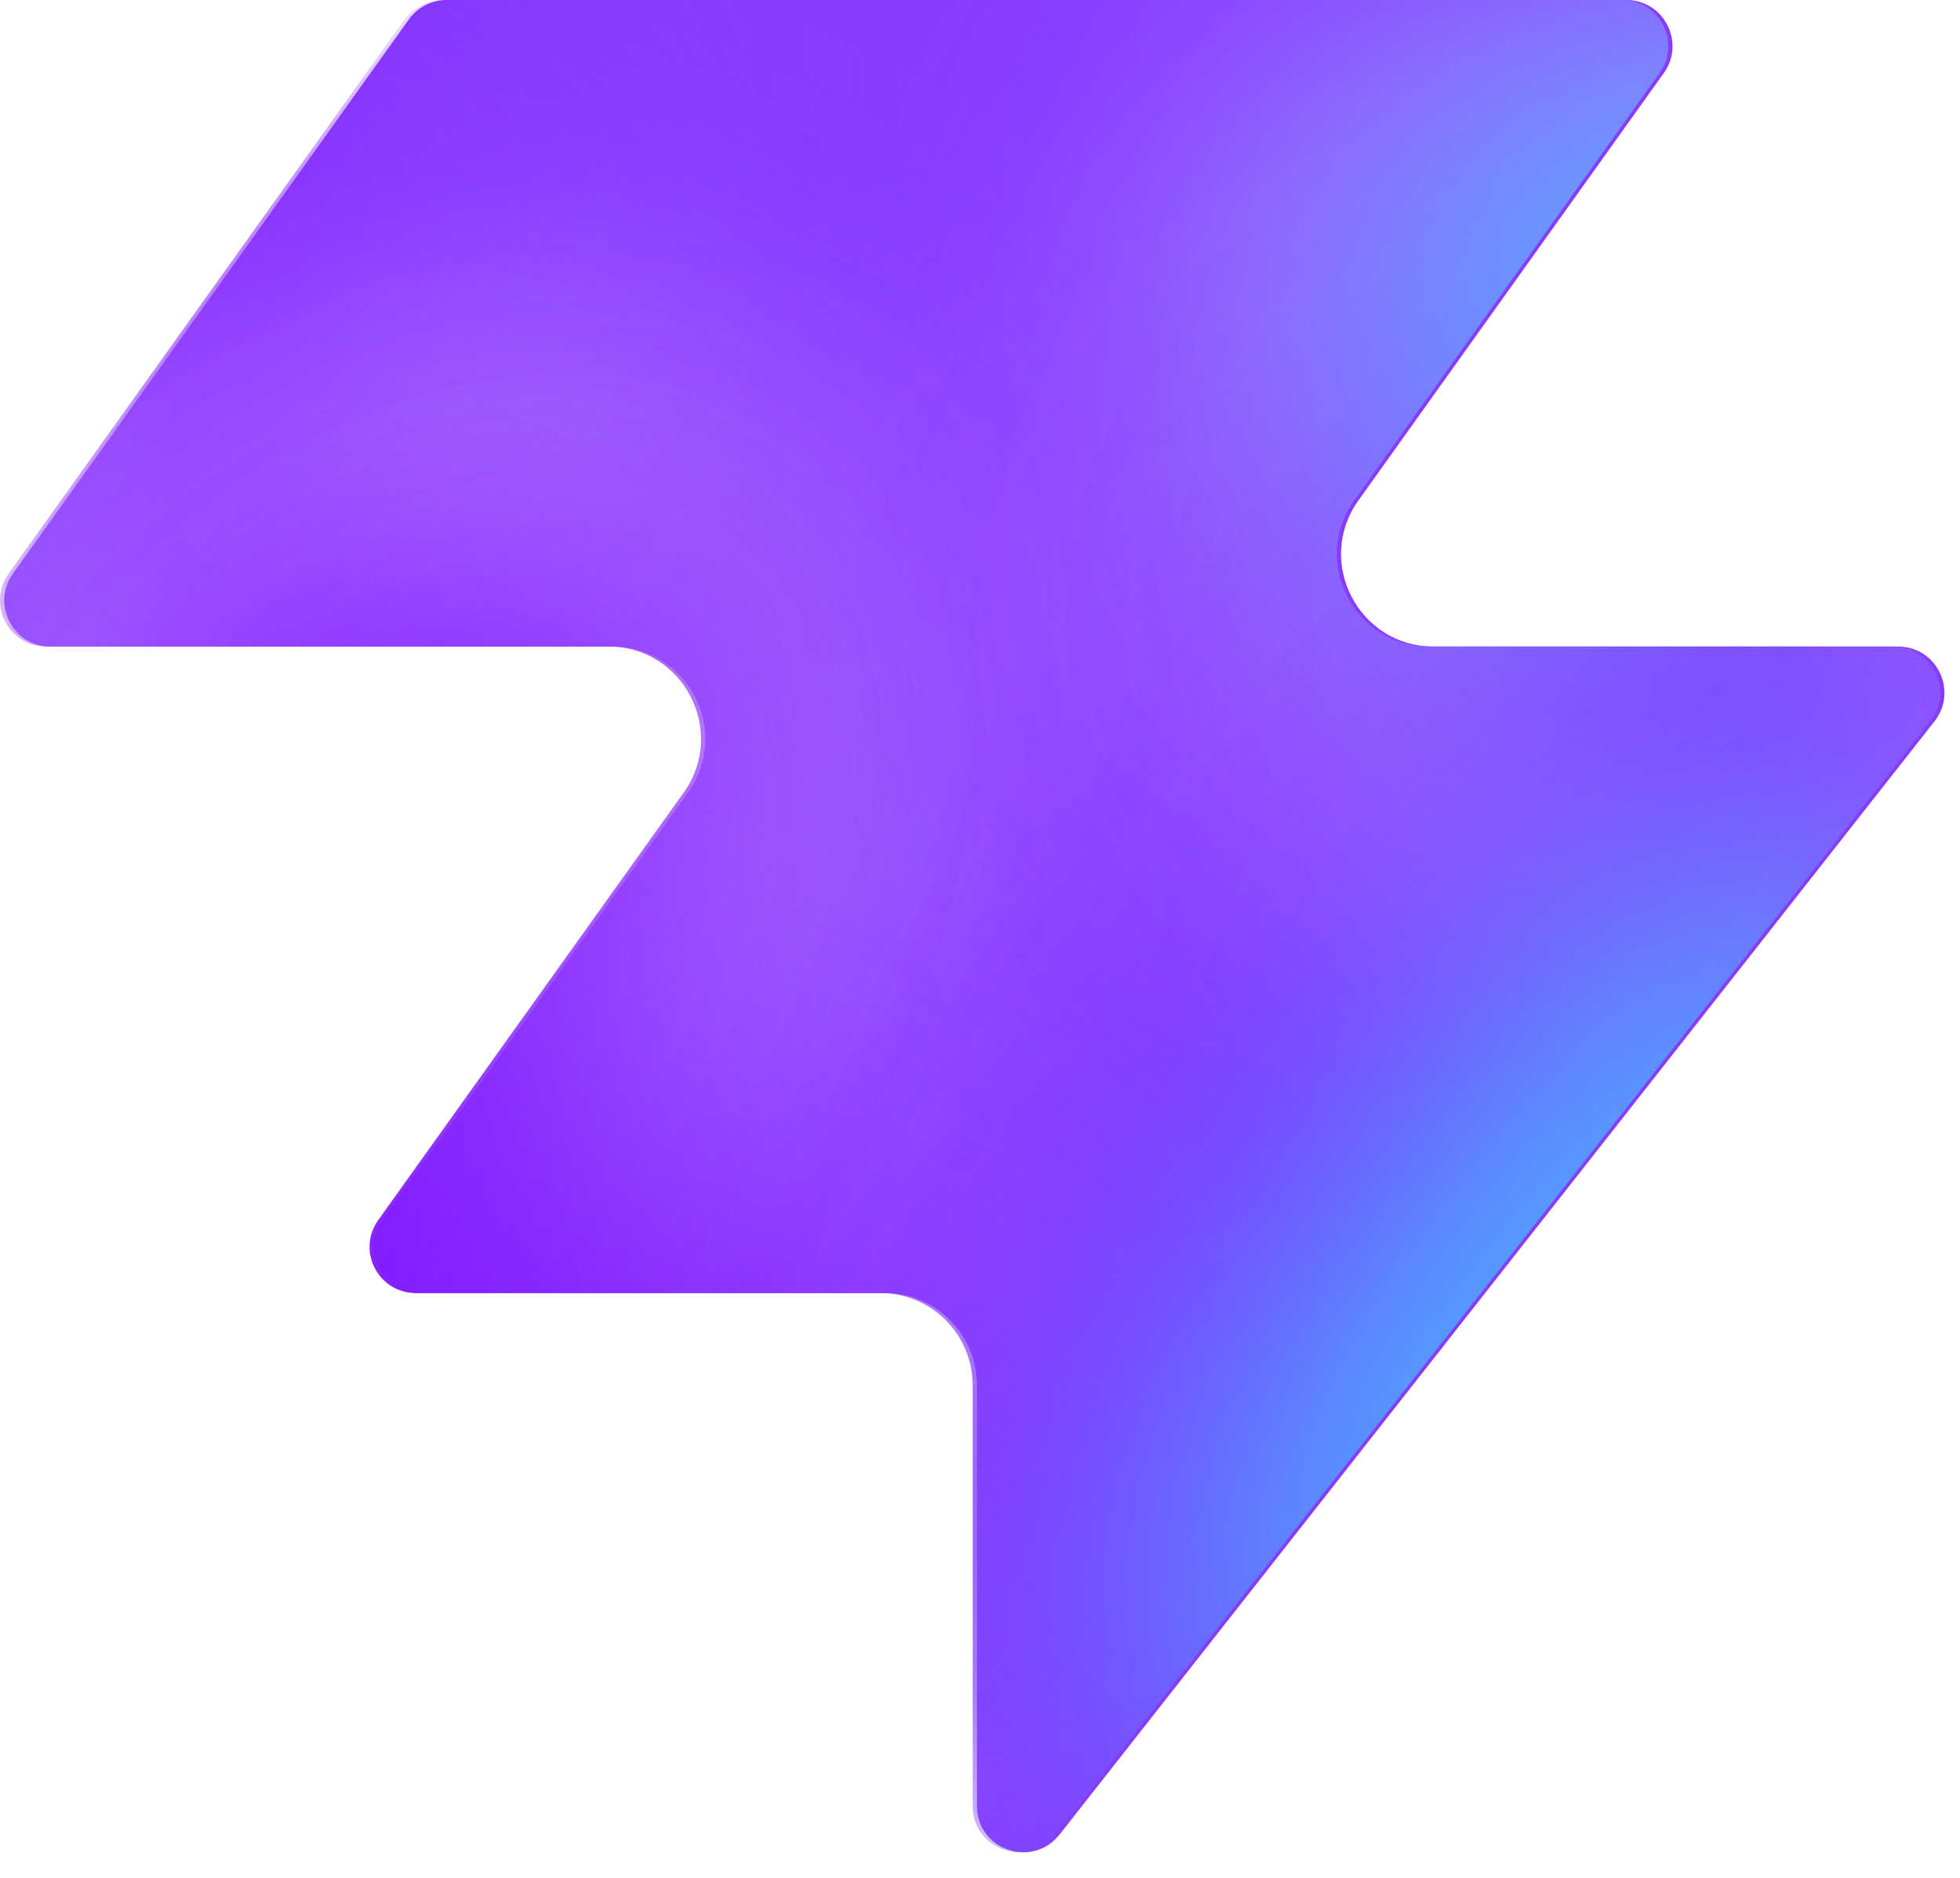
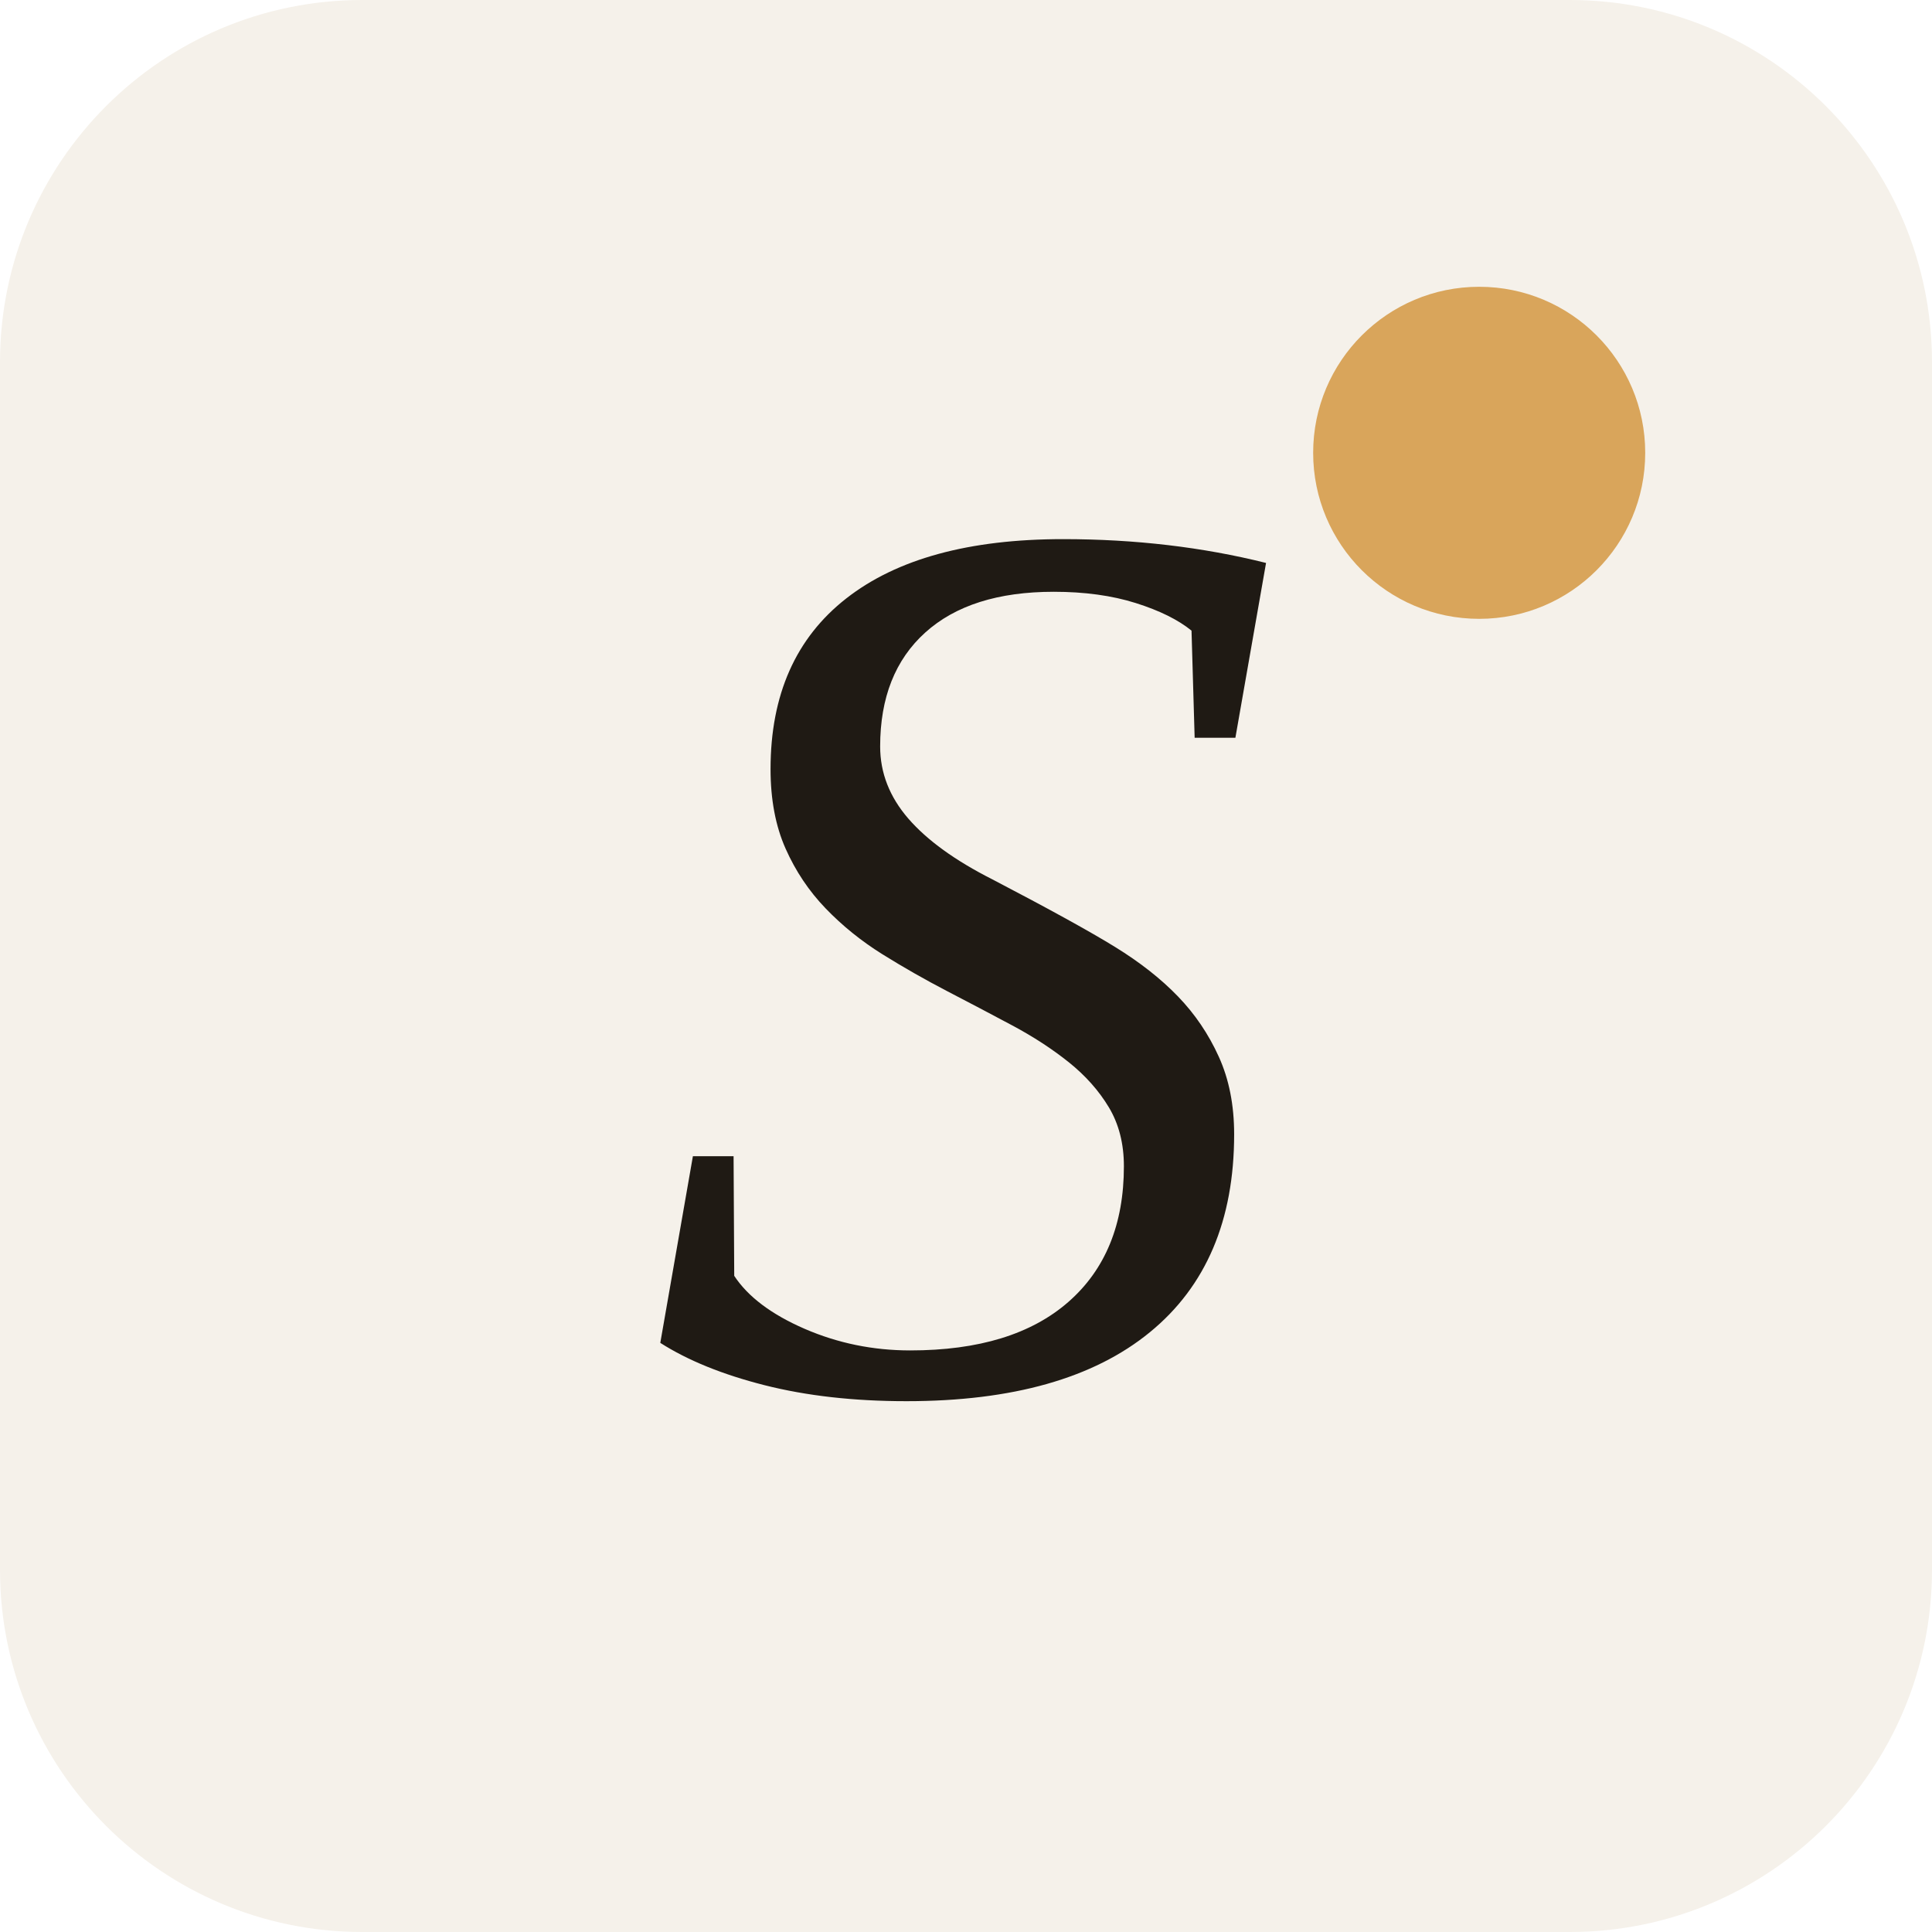
- <svg xmlns="http://www.w3.org/2000/svg" width="48" height="46" fill="none" viewBox="0 0 48 46">
-   <path fill="#863bff" d="M25.946 44.938c-.664.845-2.021.375-2.021-.698V33.937a2.26 2.26 0 0 0-2.262-2.262H10.287c-.92 0-1.456-1.04-.92-1.788l7.48-10.471c1.07-1.497 0-3.578-1.842-3.578H1.237c-.92 0-1.456-1.04-.92-1.788L10.013.474c.214-.297.556-.474.92-.474h28.894c.92 0 1.456 1.04.92 1.788l-7.48 10.471c-1.07 1.498 0 3.579 1.842 3.579h11.377c.943 0 1.473 1.088.89 1.83L25.947 44.94z" style="fill:#863bff;fill:color(display-p3 .525 .23 1);fill-opacity:1" />
-   <mask id="a" width="48" height="46" x="0" y="0" maskUnits="userSpaceOnUse" style="mask-type:alpha">
-     <path fill="#000" d="M25.842 44.938c-.664.844-2.021.375-2.021-.698V33.937a2.26 2.26 0 0 0-2.262-2.262H10.183c-.92 0-1.456-1.04-.92-1.788l7.48-10.471c1.07-1.498 0-3.579-1.842-3.579H1.133c-.92 0-1.456-1.04-.92-1.787L9.91.473c.214-.297.556-.474.92-.474h28.894c.92 0 1.456 1.04.92 1.788l-7.48 10.471c-1.07 1.498 0 3.578 1.842 3.578h11.377c.943 0 1.473 1.088.89 1.832L25.843 44.94z" style="fill:#000;fill-opacity:1" />
-   </mask>
-   <g mask="url(#a)">
-     <g filter="url(#b)">
-       <ellipse cx="5.508" cy="14.704" fill="#ede6ff" rx="5.508" ry="14.704" style="fill:#ede6ff;fill:color(display-p3 .927 .903 1);fill-opacity:1" transform="matrix(.00324 1 1 -.00324 -4.47 31.516)" />
-     </g>
-     <g filter="url(#c)">
-       <ellipse cx="10.399" cy="29.851" fill="#ede6ff" rx="10.399" ry="29.851" style="fill:#ede6ff;fill:color(display-p3 .927 .903 1);fill-opacity:1" transform="matrix(.00324 1 1 -.00324 -39.328 7.883)" />
-     </g>
-     <g filter="url(#d)">
-       <ellipse cx="5.508" cy="30.487" fill="#7e14ff" rx="5.508" ry="30.487" style="fill:#7e14ff;fill:color(display-p3 .492 .077 1);fill-opacity:1" transform="rotate(89.814 -25.913 -14.639)scale(1 -1)" />
-     </g>
-     <g filter="url(#e)">
-       <ellipse cx="5.508" cy="30.599" fill="#7e14ff" rx="5.508" ry="30.599" style="fill:#7e14ff;fill:color(display-p3 .492 .077 1);fill-opacity:1" transform="rotate(89.814 -32.644 -3.334)scale(1 -1)" />
-     </g>
-     <g filter="url(#f)">
-       <ellipse cx="5.508" cy="30.599" fill="#7e14ff" rx="5.508" ry="30.599" style="fill:#7e14ff;fill:color(display-p3 .492 .077 1);fill-opacity:1" transform="matrix(.00324 1 1 -.00324 -34.34 30.47)" />
-     </g>
-     <g filter="url(#g)">
-       <ellipse cx="14.072" cy="22.078" fill="#ede6ff" rx="14.072" ry="22.078" style="fill:#ede6ff;fill:color(display-p3 .927 .903 1);fill-opacity:1" transform="rotate(93.35 24.506 48.493)scale(-1 1)" />
-     </g>
-     <g filter="url(#h)">
-       <ellipse cx="3.47" cy="21.501" fill="#7e14ff" rx="3.47" ry="21.501" style="fill:#7e14ff;fill:color(display-p3 .492 .077 1);fill-opacity:1" transform="rotate(89.009 28.708 47.59)scale(-1 1)" />
-     </g>
-     <g filter="url(#i)">
-       <ellipse cx="3.47" cy="21.501" fill="#7e14ff" rx="3.47" ry="21.501" style="fill:#7e14ff;fill:color(display-p3 .492 .077 1);fill-opacity:1" transform="rotate(89.009 28.708 47.59)scale(-1 1)" />
-     </g>
-     <g filter="url(#j)">
-       <ellipse cx=".387" cy="8.972" fill="#7e14ff" rx="4.407" ry="29.108" style="fill:#7e14ff;fill:color(display-p3 .492 .077 1);fill-opacity:1" transform="rotate(39.51 .387 8.972)" />
-     </g>
-     <g filter="url(#k)">
-       <ellipse cx="47.523" cy="-6.092" fill="#7e14ff" rx="4.407" ry="29.108" style="fill:#7e14ff;fill:color(display-p3 .492 .077 1);fill-opacity:1" transform="rotate(37.892 47.523 -6.092)" />
-     </g>
-     <g filter="url(#l)">
-       <ellipse cx="41.412" cy="6.333" fill="#47bfff" rx="5.971" ry="9.665" style="fill:#47bfff;fill:color(display-p3 .28 .748 1);fill-opacity:1" transform="rotate(37.892 41.412 6.333)" />
-     </g>
-     <g filter="url(#m)">
-       <ellipse cx="-1.879" cy="38.332" fill="#7e14ff" rx="4.407" ry="29.108" style="fill:#7e14ff;fill:color(display-p3 .492 .077 1);fill-opacity:1" transform="rotate(37.892 -1.88 38.332)" />
-     </g>
-     <g filter="url(#n)">
-       <ellipse cx="-1.879" cy="38.332" fill="#7e14ff" rx="4.407" ry="29.108" style="fill:#7e14ff;fill:color(display-p3 .492 .077 1);fill-opacity:1" transform="rotate(37.892 -1.88 38.332)" />
-     </g>
-     <g filter="url(#o)">
-       <ellipse cx="35.651" cy="29.907" fill="#7e14ff" rx="4.407" ry="29.108" style="fill:#7e14ff;fill:color(display-p3 .492 .077 1);fill-opacity:1" transform="rotate(37.892 35.651 29.907)" />
-     </g>
-     <g filter="url(#p)">
-       <ellipse cx="38.418" cy="32.4" fill="#47bfff" rx="5.971" ry="15.297" style="fill:#47bfff;fill:color(display-p3 .28 .748 1);fill-opacity:1" transform="rotate(37.892 38.418 32.4)" />
-     </g>
-   </g>
-   <defs>
-     <filter id="b" width="60.045" height="41.654" x="-19.77" y="16.149" color-interpolation-filters="sRGB" filterUnits="userSpaceOnUse">
-       <feFlood flood-opacity="0" result="BackgroundImageFix" />
-       <feBlend in="SourceGraphic" in2="BackgroundImageFix" result="shape" />
-       <feGaussianBlur result="effect1_foregroundBlur_2002_17158" stdDeviation="7.659" />
-     </filter>
-     <filter id="c" width="90.34" height="51.437" x="-54.613" y="-7.533" color-interpolation-filters="sRGB" filterUnits="userSpaceOnUse">
-       <feFlood flood-opacity="0" result="BackgroundImageFix" />
-       <feBlend in="SourceGraphic" in2="BackgroundImageFix" result="shape" />
-       <feGaussianBlur result="effect1_foregroundBlur_2002_17158" stdDeviation="7.659" />
-     </filter>
-     <filter id="d" width="79.355" height="29.4" x="-49.64" y="2.03" color-interpolation-filters="sRGB" filterUnits="userSpaceOnUse">
-       <feFlood flood-opacity="0" result="BackgroundImageFix" />
-       <feBlend in="SourceGraphic" in2="BackgroundImageFix" result="shape" />
-       <feGaussianBlur result="effect1_foregroundBlur_2002_17158" stdDeviation="4.596" />
-     </filter>
-     <filter id="e" width="79.579" height="29.4" x="-45.045" y="20.029" color-interpolation-filters="sRGB" filterUnits="userSpaceOnUse">
-       <feFlood flood-opacity="0" result="BackgroundImageFix" />
-       <feBlend in="SourceGraphic" in2="BackgroundImageFix" result="shape" />
-       <feGaussianBlur result="effect1_foregroundBlur_2002_17158" stdDeviation="4.596" />
-     </filter>
-     <filter id="f" width="79.579" height="29.4" x="-43.513" y="21.178" color-interpolation-filters="sRGB" filterUnits="userSpaceOnUse">
-       <feFlood flood-opacity="0" result="BackgroundImageFix" />
-       <feBlend in="SourceGraphic" in2="BackgroundImageFix" result="shape" />
-       <feGaussianBlur result="effect1_foregroundBlur_2002_17158" stdDeviation="4.596" />
-     </filter>
-     <filter id="g" width="74.749" height="58.852" x="15.756" y="-17.901" color-interpolation-filters="sRGB" filterUnits="userSpaceOnUse">
-       <feFlood flood-opacity="0" result="BackgroundImageFix" />
-       <feBlend in="SourceGraphic" in2="BackgroundImageFix" result="shape" />
-       <feGaussianBlur result="effect1_foregroundBlur_2002_17158" stdDeviation="7.659" />
-     </filter>
-     <filter id="h" width="61.377" height="25.362" x="23.548" y="2.284" color-interpolation-filters="sRGB" filterUnits="userSpaceOnUse">
-       <feFlood flood-opacity="0" result="BackgroundImageFix" />
-       <feBlend in="SourceGraphic" in2="BackgroundImageFix" result="shape" />
-       <feGaussianBlur result="effect1_foregroundBlur_2002_17158" stdDeviation="4.596" />
-     </filter>
-     <filter id="i" width="61.377" height="25.362" x="23.548" y="2.284" color-interpolation-filters="sRGB" filterUnits="userSpaceOnUse">
-       <feFlood flood-opacity="0" result="BackgroundImageFix" />
-       <feBlend in="SourceGraphic" in2="BackgroundImageFix" result="shape" />
-       <feGaussianBlur result="effect1_foregroundBlur_2002_17158" stdDeviation="4.596" />
-     </filter>
-     <filter id="j" width="56.045" height="63.649" x="-27.636" y="-22.853" color-interpolation-filters="sRGB" filterUnits="userSpaceOnUse">
-       <feFlood flood-opacity="0" result="BackgroundImageFix" />
-       <feBlend in="SourceGraphic" in2="BackgroundImageFix" result="shape" />
-       <feGaussianBlur result="effect1_foregroundBlur_2002_17158" stdDeviation="4.596" />
-     </filter>
-     <filter id="k" width="54.814" height="64.646" x="20.116" y="-38.415" color-interpolation-filters="sRGB" filterUnits="userSpaceOnUse">
-       <feFlood flood-opacity="0" result="BackgroundImageFix" />
-       <feBlend in="SourceGraphic" in2="BackgroundImageFix" result="shape" />
-       <feGaussianBlur result="effect1_foregroundBlur_2002_17158" stdDeviation="4.596" />
-     </filter>
-     <filter id="l" width="33.541" height="35.313" x="24.641" y="-11.323" color-interpolation-filters="sRGB" filterUnits="userSpaceOnUse">
-       <feFlood flood-opacity="0" result="BackgroundImageFix" />
-       <feBlend in="SourceGraphic" in2="BackgroundImageFix" result="shape" />
-       <feGaussianBlur result="effect1_foregroundBlur_2002_17158" stdDeviation="4.596" />
-     </filter>
-     <filter id="m" width="54.814" height="64.646" x="-29.286" y="6.009" color-interpolation-filters="sRGB" filterUnits="userSpaceOnUse">
-       <feFlood flood-opacity="0" result="BackgroundImageFix" />
-       <feBlend in="SourceGraphic" in2="BackgroundImageFix" result="shape" />
-       <feGaussianBlur result="effect1_foregroundBlur_2002_17158" stdDeviation="4.596" />
-     </filter>
-     <filter id="n" width="54.814" height="64.646" x="-29.286" y="6.009" color-interpolation-filters="sRGB" filterUnits="userSpaceOnUse">
-       <feFlood flood-opacity="0" result="BackgroundImageFix" />
-       <feBlend in="SourceGraphic" in2="BackgroundImageFix" result="shape" />
-       <feGaussianBlur result="effect1_foregroundBlur_2002_17158" stdDeviation="4.596" />
-     </filter>
-     <filter id="o" width="54.814" height="64.646" x="8.244" y="-2.416" color-interpolation-filters="sRGB" filterUnits="userSpaceOnUse">
-       <feFlood flood-opacity="0" result="BackgroundImageFix" />
-       <feBlend in="SourceGraphic" in2="BackgroundImageFix" result="shape" />
-       <feGaussianBlur result="effect1_foregroundBlur_2002_17158" stdDeviation="4.596" />
-     </filter>
-     <filter id="p" width="39.409" height="43.623" x="18.713" y="10.588" color-interpolation-filters="sRGB" filterUnits="userSpaceOnUse">
-       <feFlood flood-opacity="0" result="BackgroundImageFix" />
-       <feBlend in="SourceGraphic" in2="BackgroundImageFix" result="shape" />
-       <feGaussianBlur result="effect1_foregroundBlur_2002_17158" stdDeviation="4.596" />
-     </filter>
-   </defs>
+ <svg xmlns="http://www.w3.org/2000/svg" viewBox="0 0 512 512">
+   <rect width="512" height="512" fill="#F5F1EA" rx="96" ry="96" />
+   <text x="256" y="368" font-family="Fraunces, Georgia, 'Times New Roman', serif" font-style="italic" font-weight="500" font-size="340" text-anchor="middle" fill="#1F1A14">S</text>
+   <circle cx="392" cy="120" r="44" fill="#D9A55B" />
</svg>
